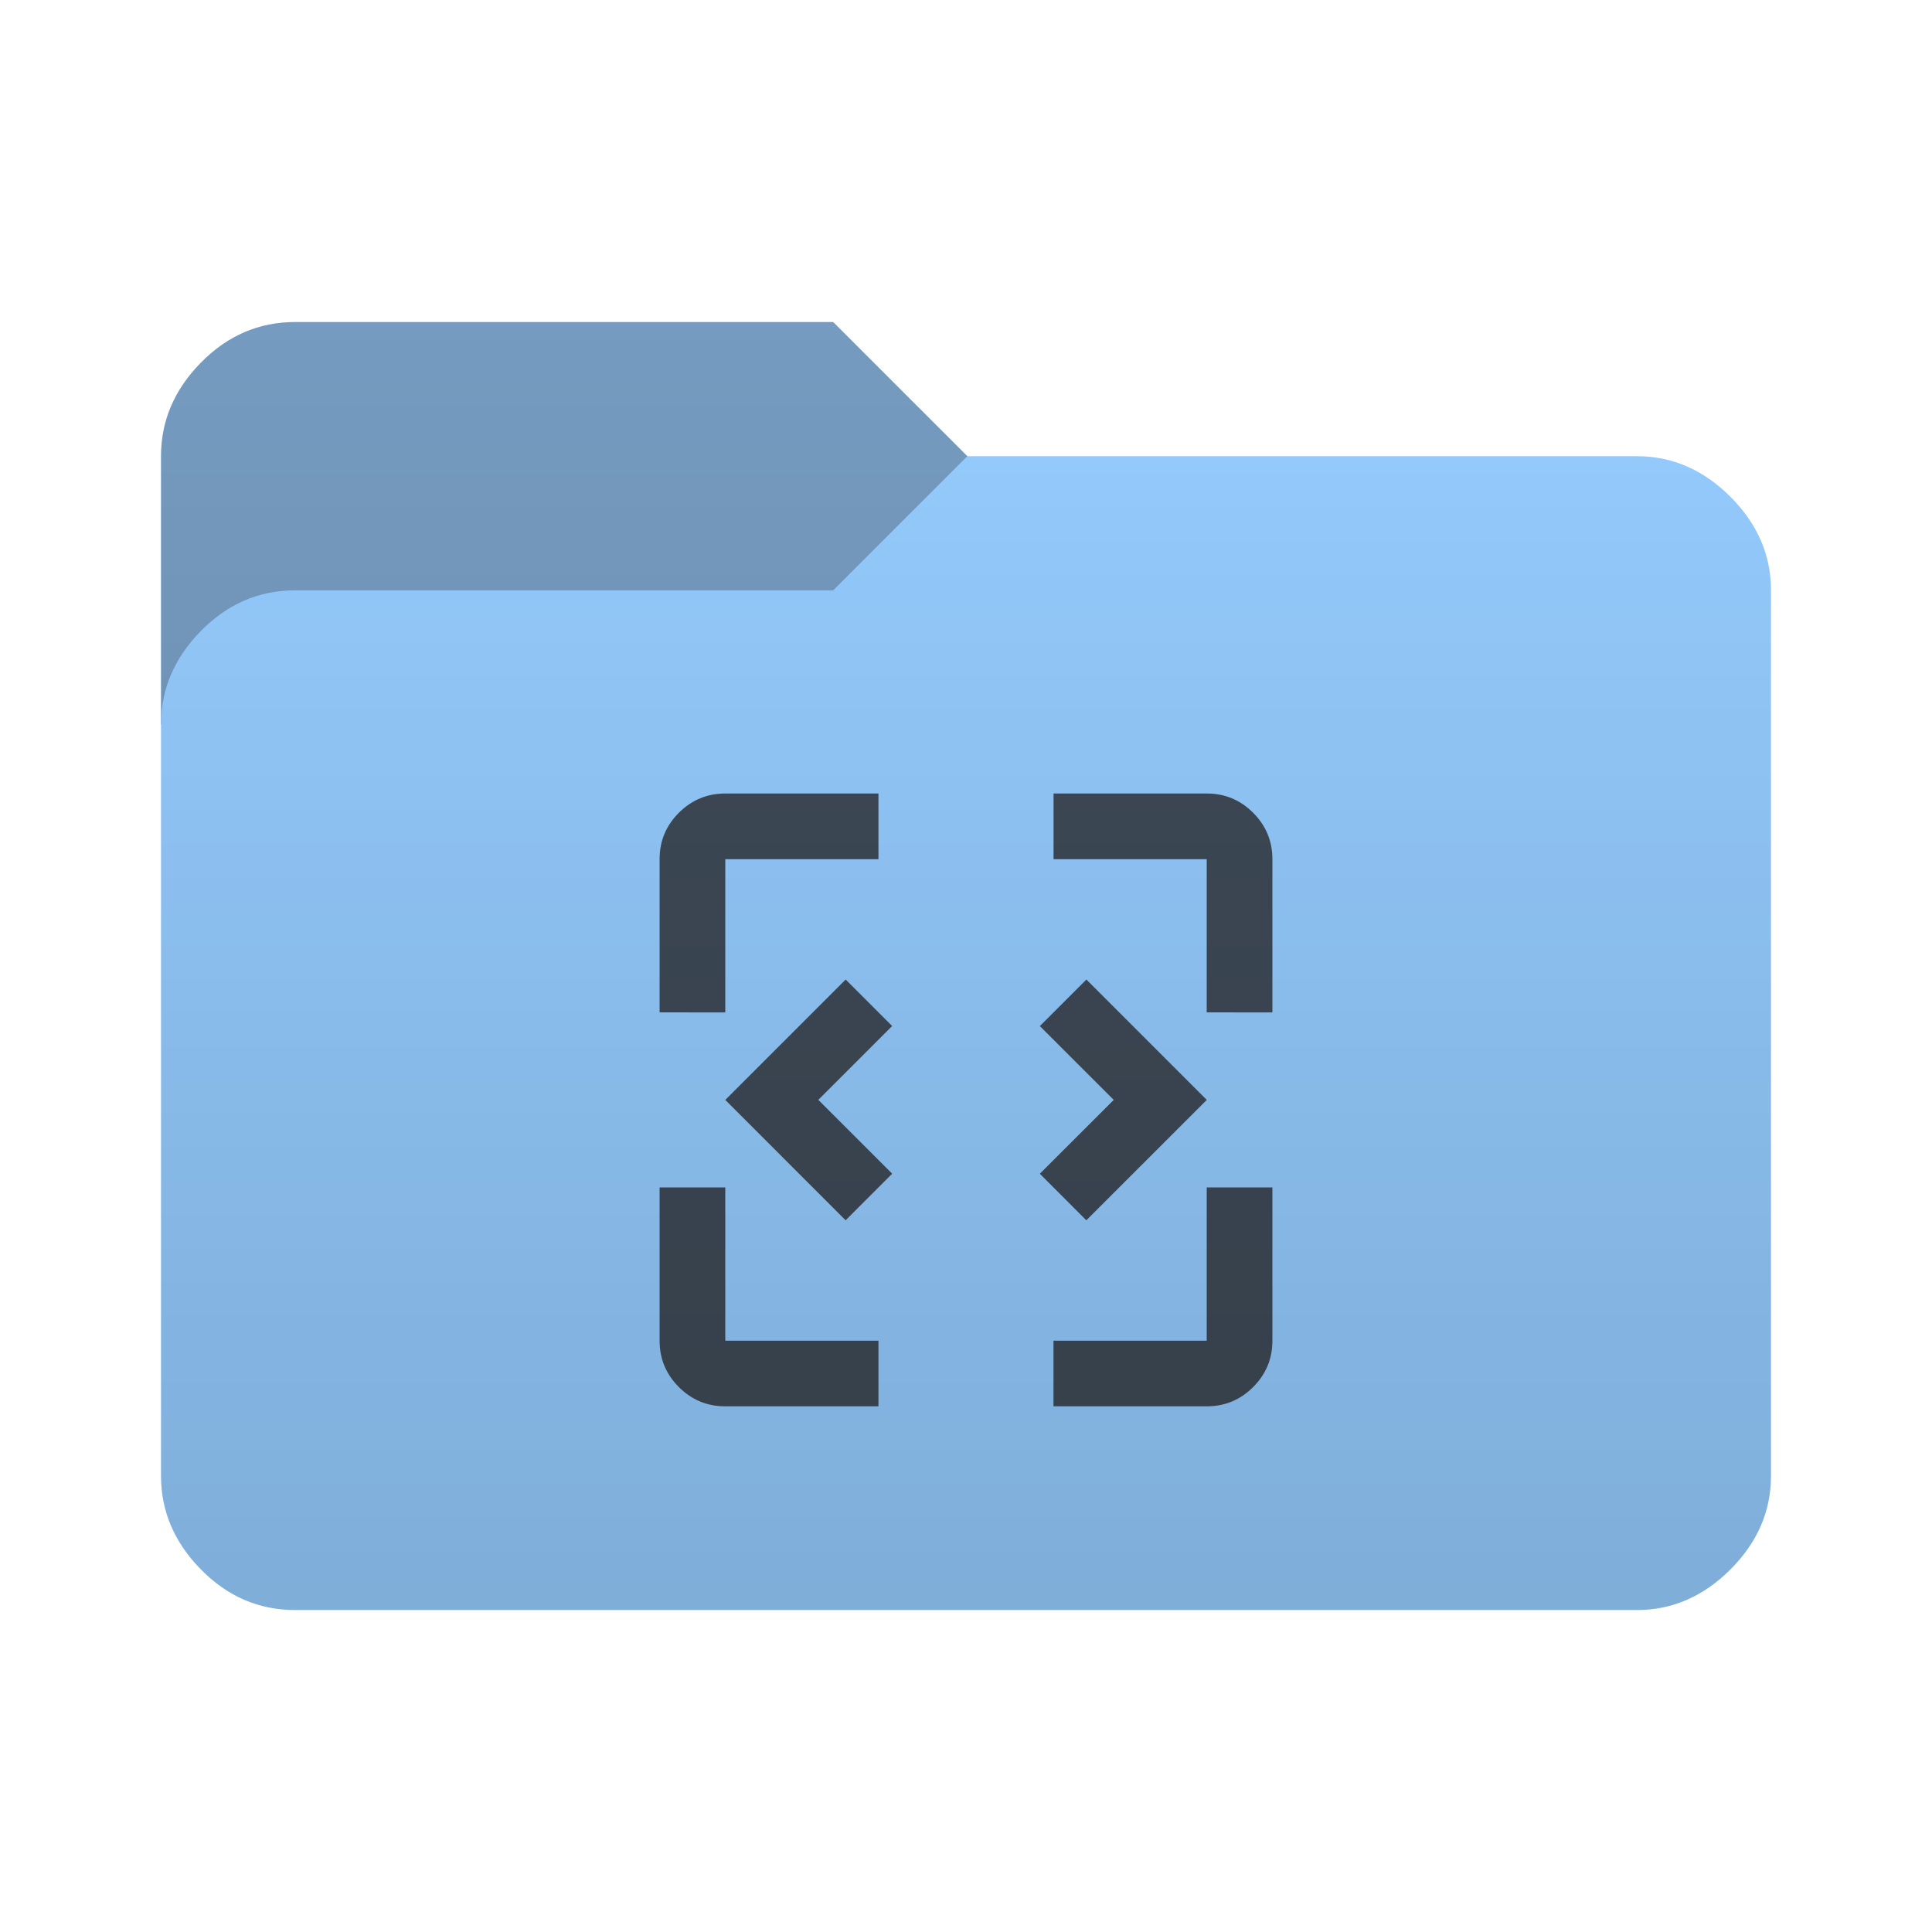
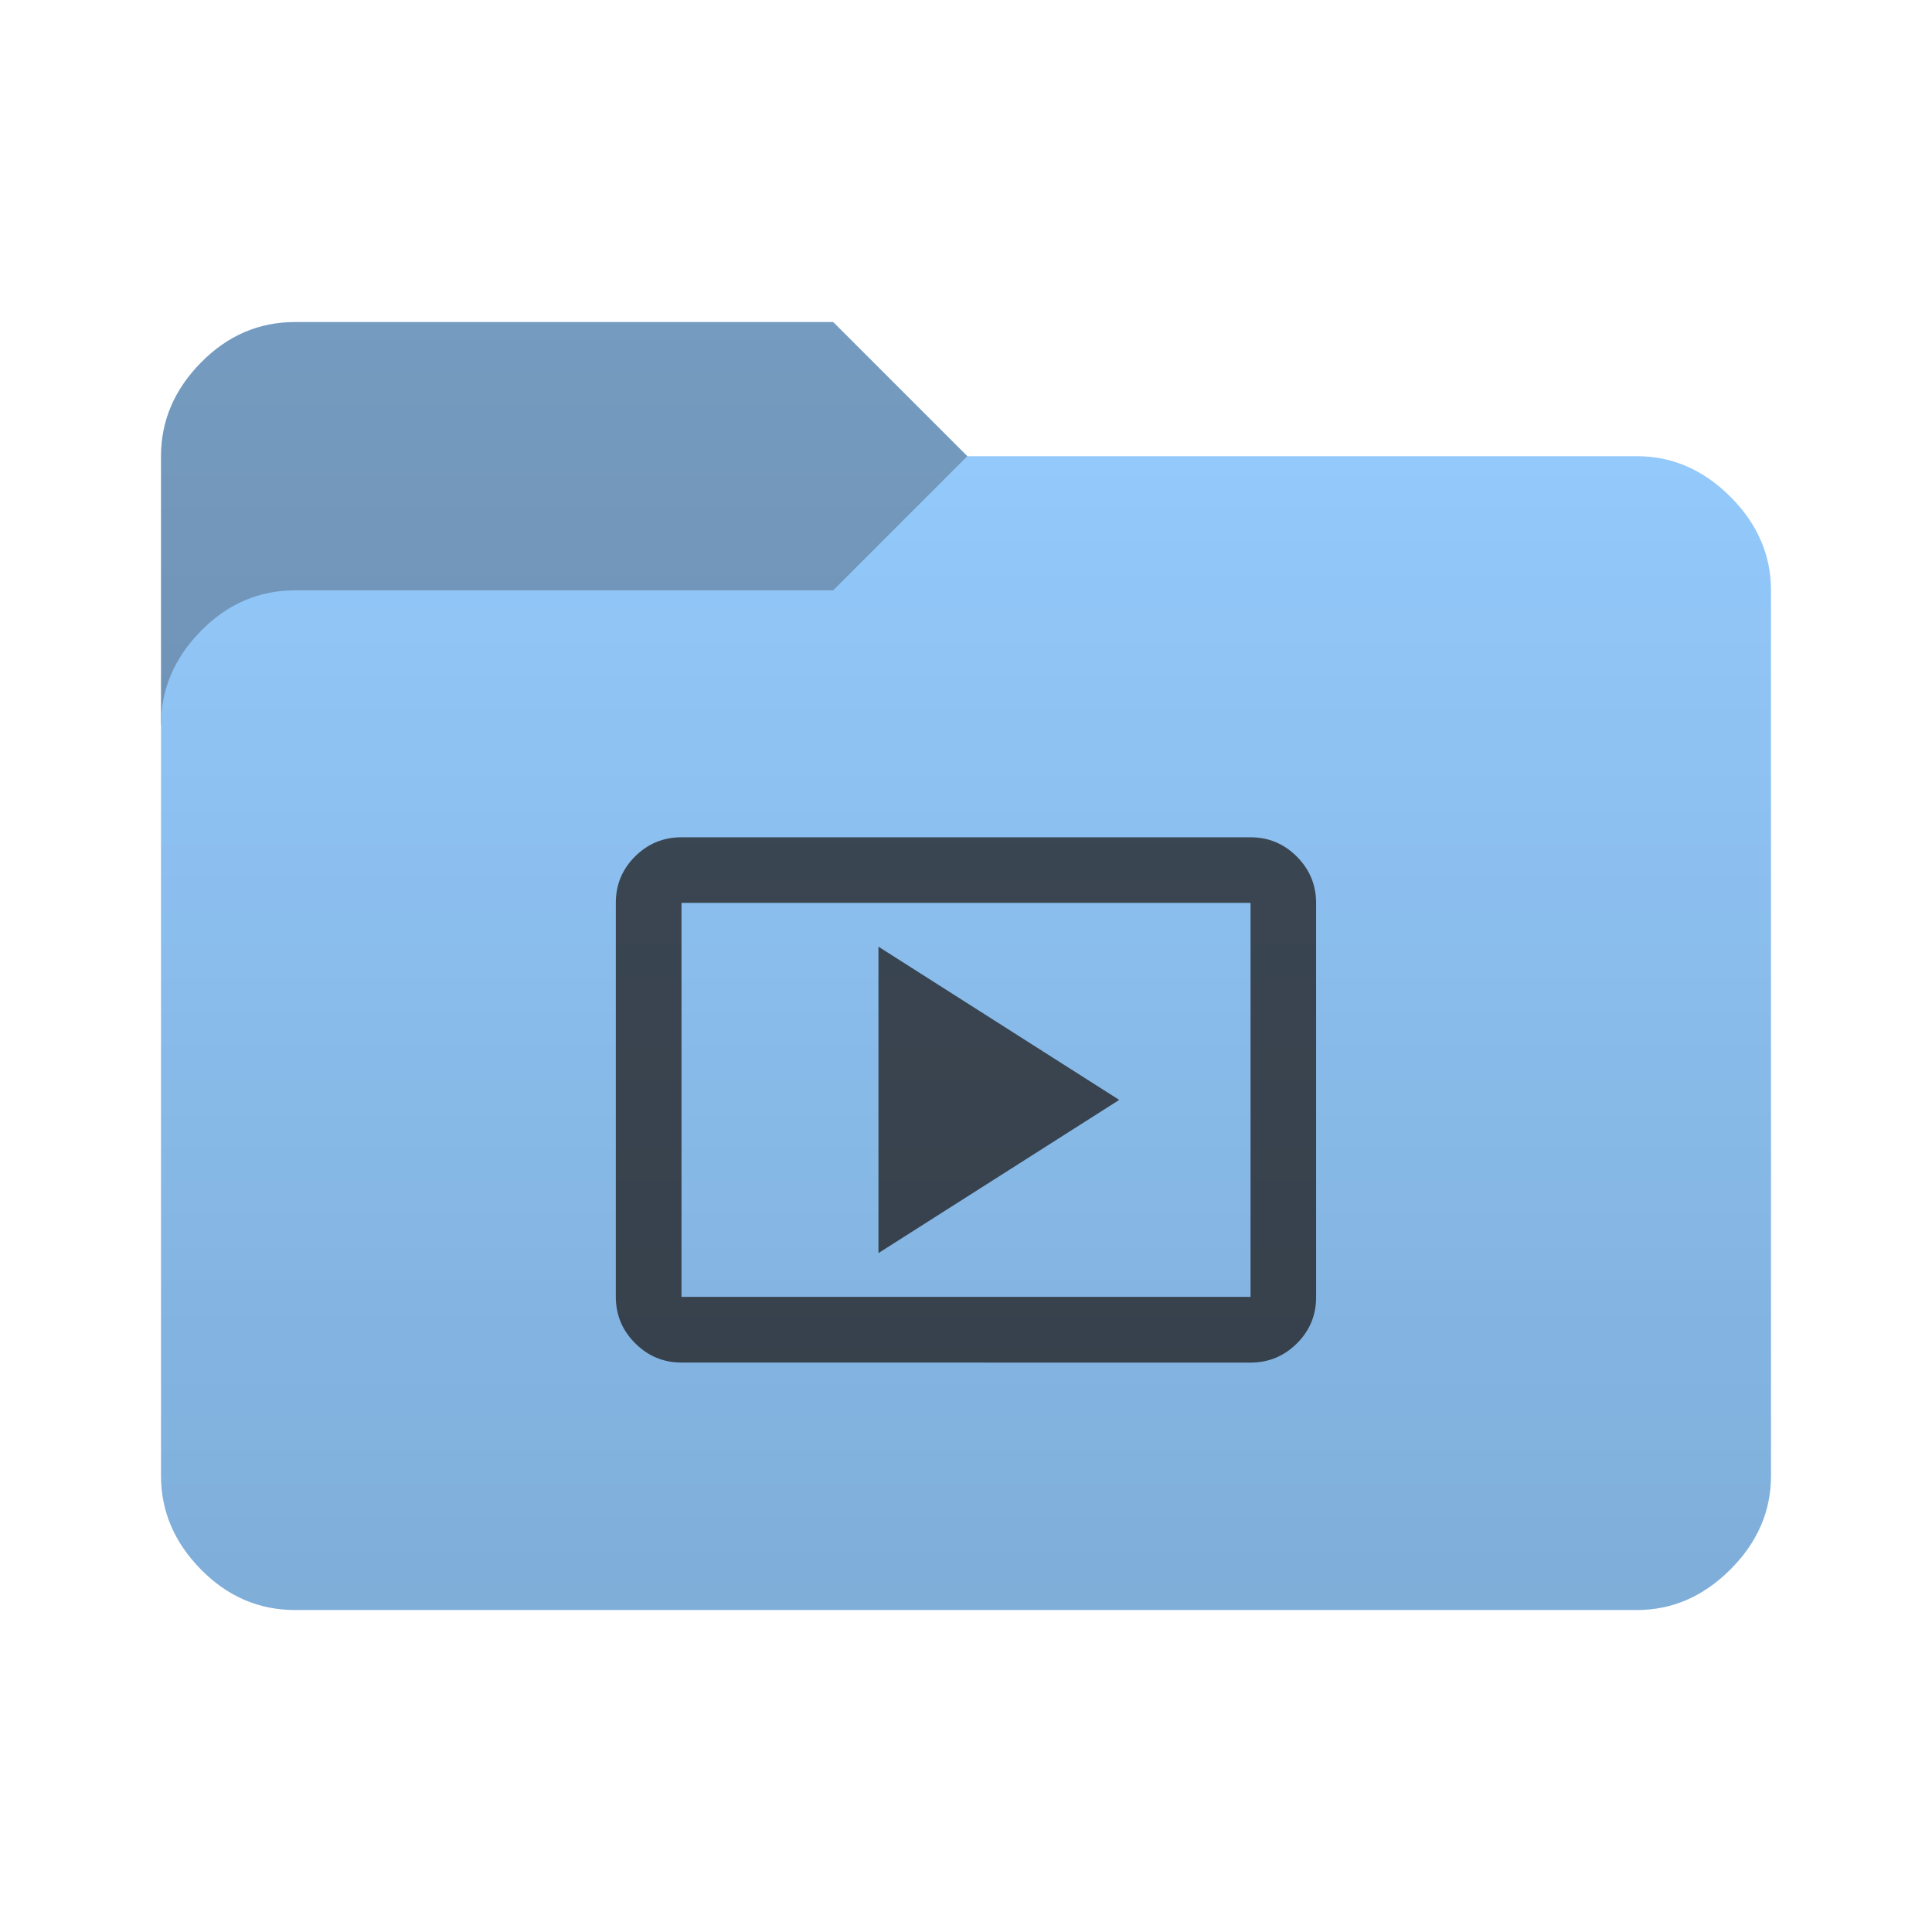
<svg xmlns="http://www.w3.org/2000/svg" height="32" width="32" version="1.1">
  <defs>
    <style type="text/css" id="current-color-scheme">
      .ColorScheme-Accent {
        color: #95ccff;
      }

      .ColorScheme-Background {
        color: #28292d;
      }
    </style>
    <linearGradient id="lg1" x1="48" y1="26.667" x2="48" y2="5.334" gradientUnits="userSpaceOnUse">
      <stop stop-opacity="0.15" offset="0" />
      <stop stop-opacity="0" offset="1" />
    </linearGradient>
    <path id="folder-back" d="M 2.667,12 v -4.444 q 0,-0.878 0.661,-1.55 0.661,-0.672 1.561,-0.672 h 8.911 l 2.222,2.222 v 4.444 z" />
-     <path id="icon" d="M 14.006,20.212 12.013,18.218 l 1.994,-1.994 0.77,0.77 -1.223,1.223 1.223,1.223 z m 3.987,0 L 17.223,19.441 18.447,18.218 17.223,16.995 17.994,16.224 19.988,18.218 Z m -5.981,3.081 q -0.449,0 -0.768,-0.319 -0.319,-0.319 -0.319,-0.768 v -2.538 h 1.088 v 2.538 H 14.55 v 1.087 z m 5.437,0 v -1.087 h 2.538 v -2.538 h 1.088 v 2.538 q 0,0.449 -0.319,0.768 -0.319,0.319 -0.768,0.319 z M 10.925,16.768 v -2.538 q 0,-0.449 0.319,-0.768 Q 11.564,13.143 12.013,13.143 H 14.55 v 1.088 h -2.537 v 2.538 z m 9.062,0 V 14.231 H 17.45 V 13.143 h 2.538 q 0.449,0 0.768,0.319 Q 21.075,13.782 21.075,14.231 v 2.538 z" />
+     <path id="icon" d="m 14.55,20.755 3.988,-2.537 -3.988,-2.538 z m -3.262,1.813 q -0.449,0 -0.768,-0.32 Q 10.2,21.929 10.2,21.48 V 14.951 q 0,-0.449 0.319,-0.766 0.319,-0.317 0.768,-0.317 h 9.425 q 0.449,0 0.768,0.32 0.319,0.32 0.319,0.769 v 6.529 q 0,0.449 -0.319,0.766 -0.319,0.317 -0.768,0.317 z m 0,-1.088 h 9.425 V 14.955 H 11.288 Z m 0,0 v -6.525 z" />
  </defs>
  <use href="#folder-back" class="ColorScheme-Accent" fill="currentColor" />
  <use href="#folder-back" class="ColorScheme-Background" fill="currentColor" opacity="0.3" />
  <path d="M 4.889,26.667 q -0.9,0 -1.561,-0.672 -0.661,-0.672 -0.661,-1.55 v -12.445 q 0,-0.878 0.661,-1.55 0.661,-0.672 1.561,-0.672 h 8.911 l 2.222,-2.222 h 11.089 q 0.878,0 1.55,0.672 0.672,0.672 0.672,1.55 v 14.667 q 0,0.878 -0.672,1.55 -0.672,0.672 -1.55,0.672 z" class="ColorScheme-Accent" fill="currentColor" />
  <use href="#icon" class="ColorScheme-Background" fill="currentColor" opacity="0.8" />
  <path d="m 4.889,26.667 q -0.9,0 -1.561,-0.672 -0.661,-0.672 -0.661,-1.55 V 7.556 q 0,-0.878 0.661,-1.55 Q 3.989,5.334 4.889,5.334 h 8.911 l 2.222,2.222 h 11.089 q 0.878,0 1.55,0.672 0.672,0.672 0.672,1.55 V 24.445 q 0,0.878 -0.672,1.55 -0.672,0.672 -1.55,0.672 z" fill="url(#lg1)" />
</svg>
